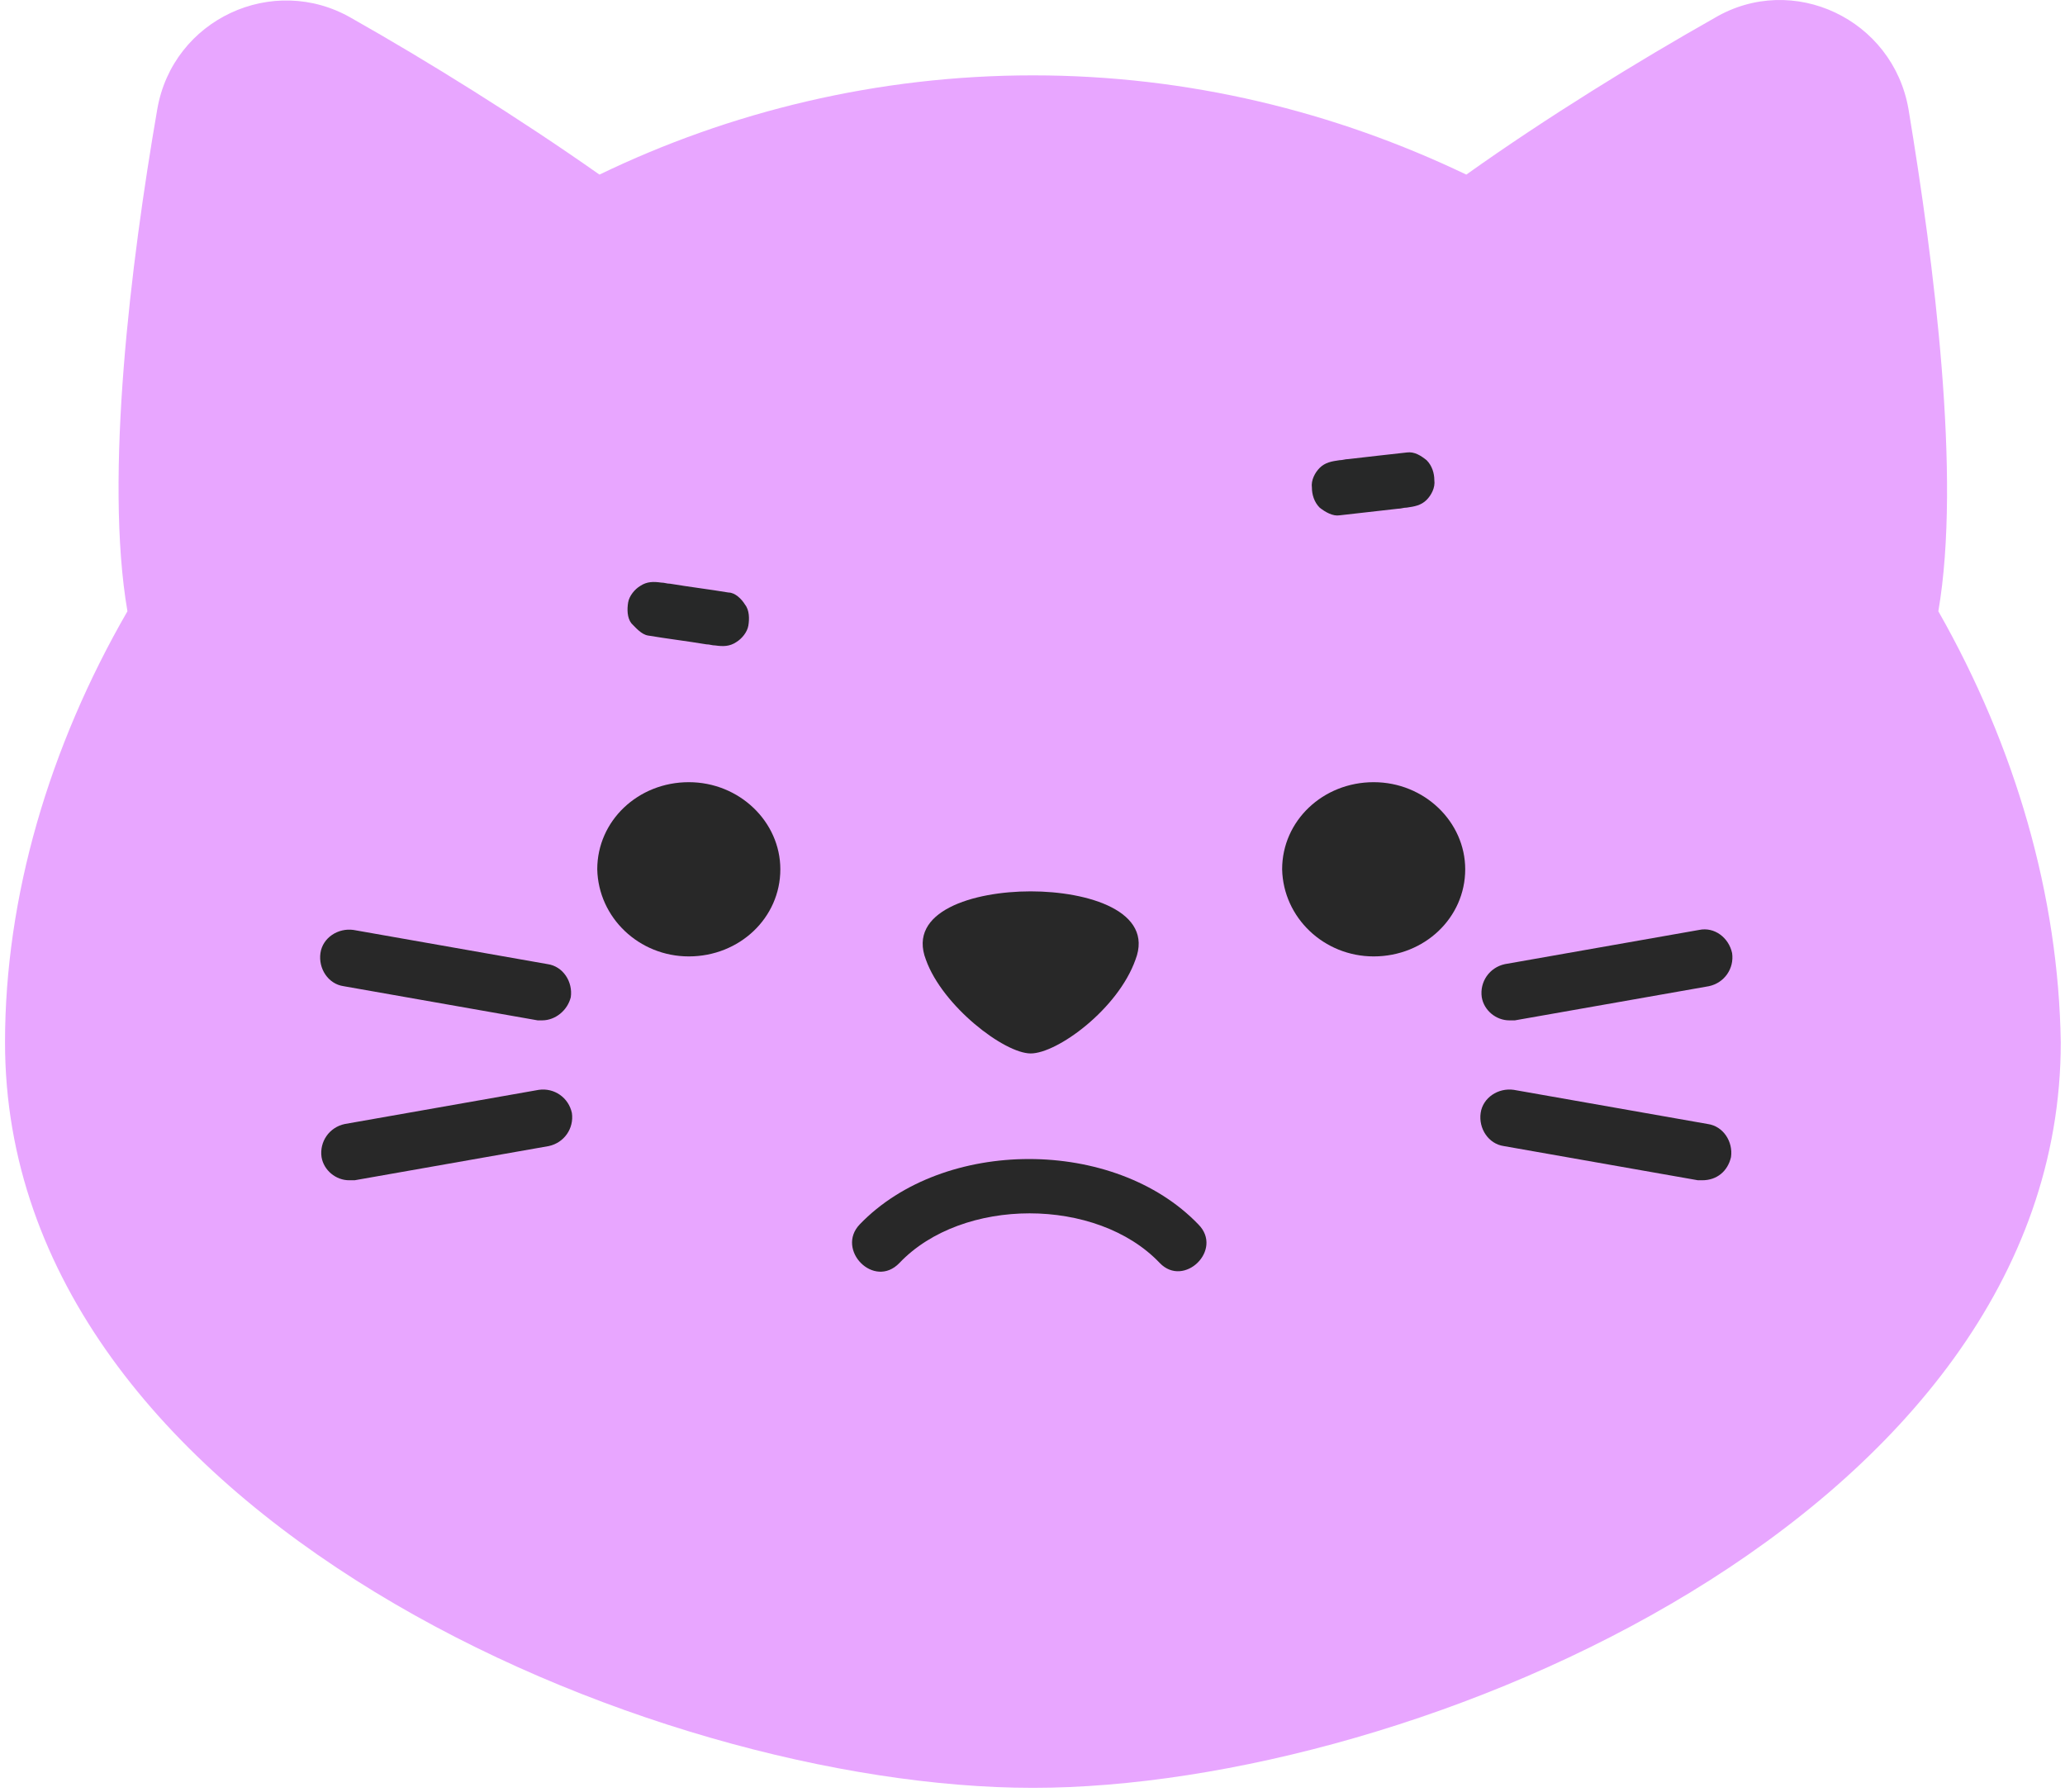
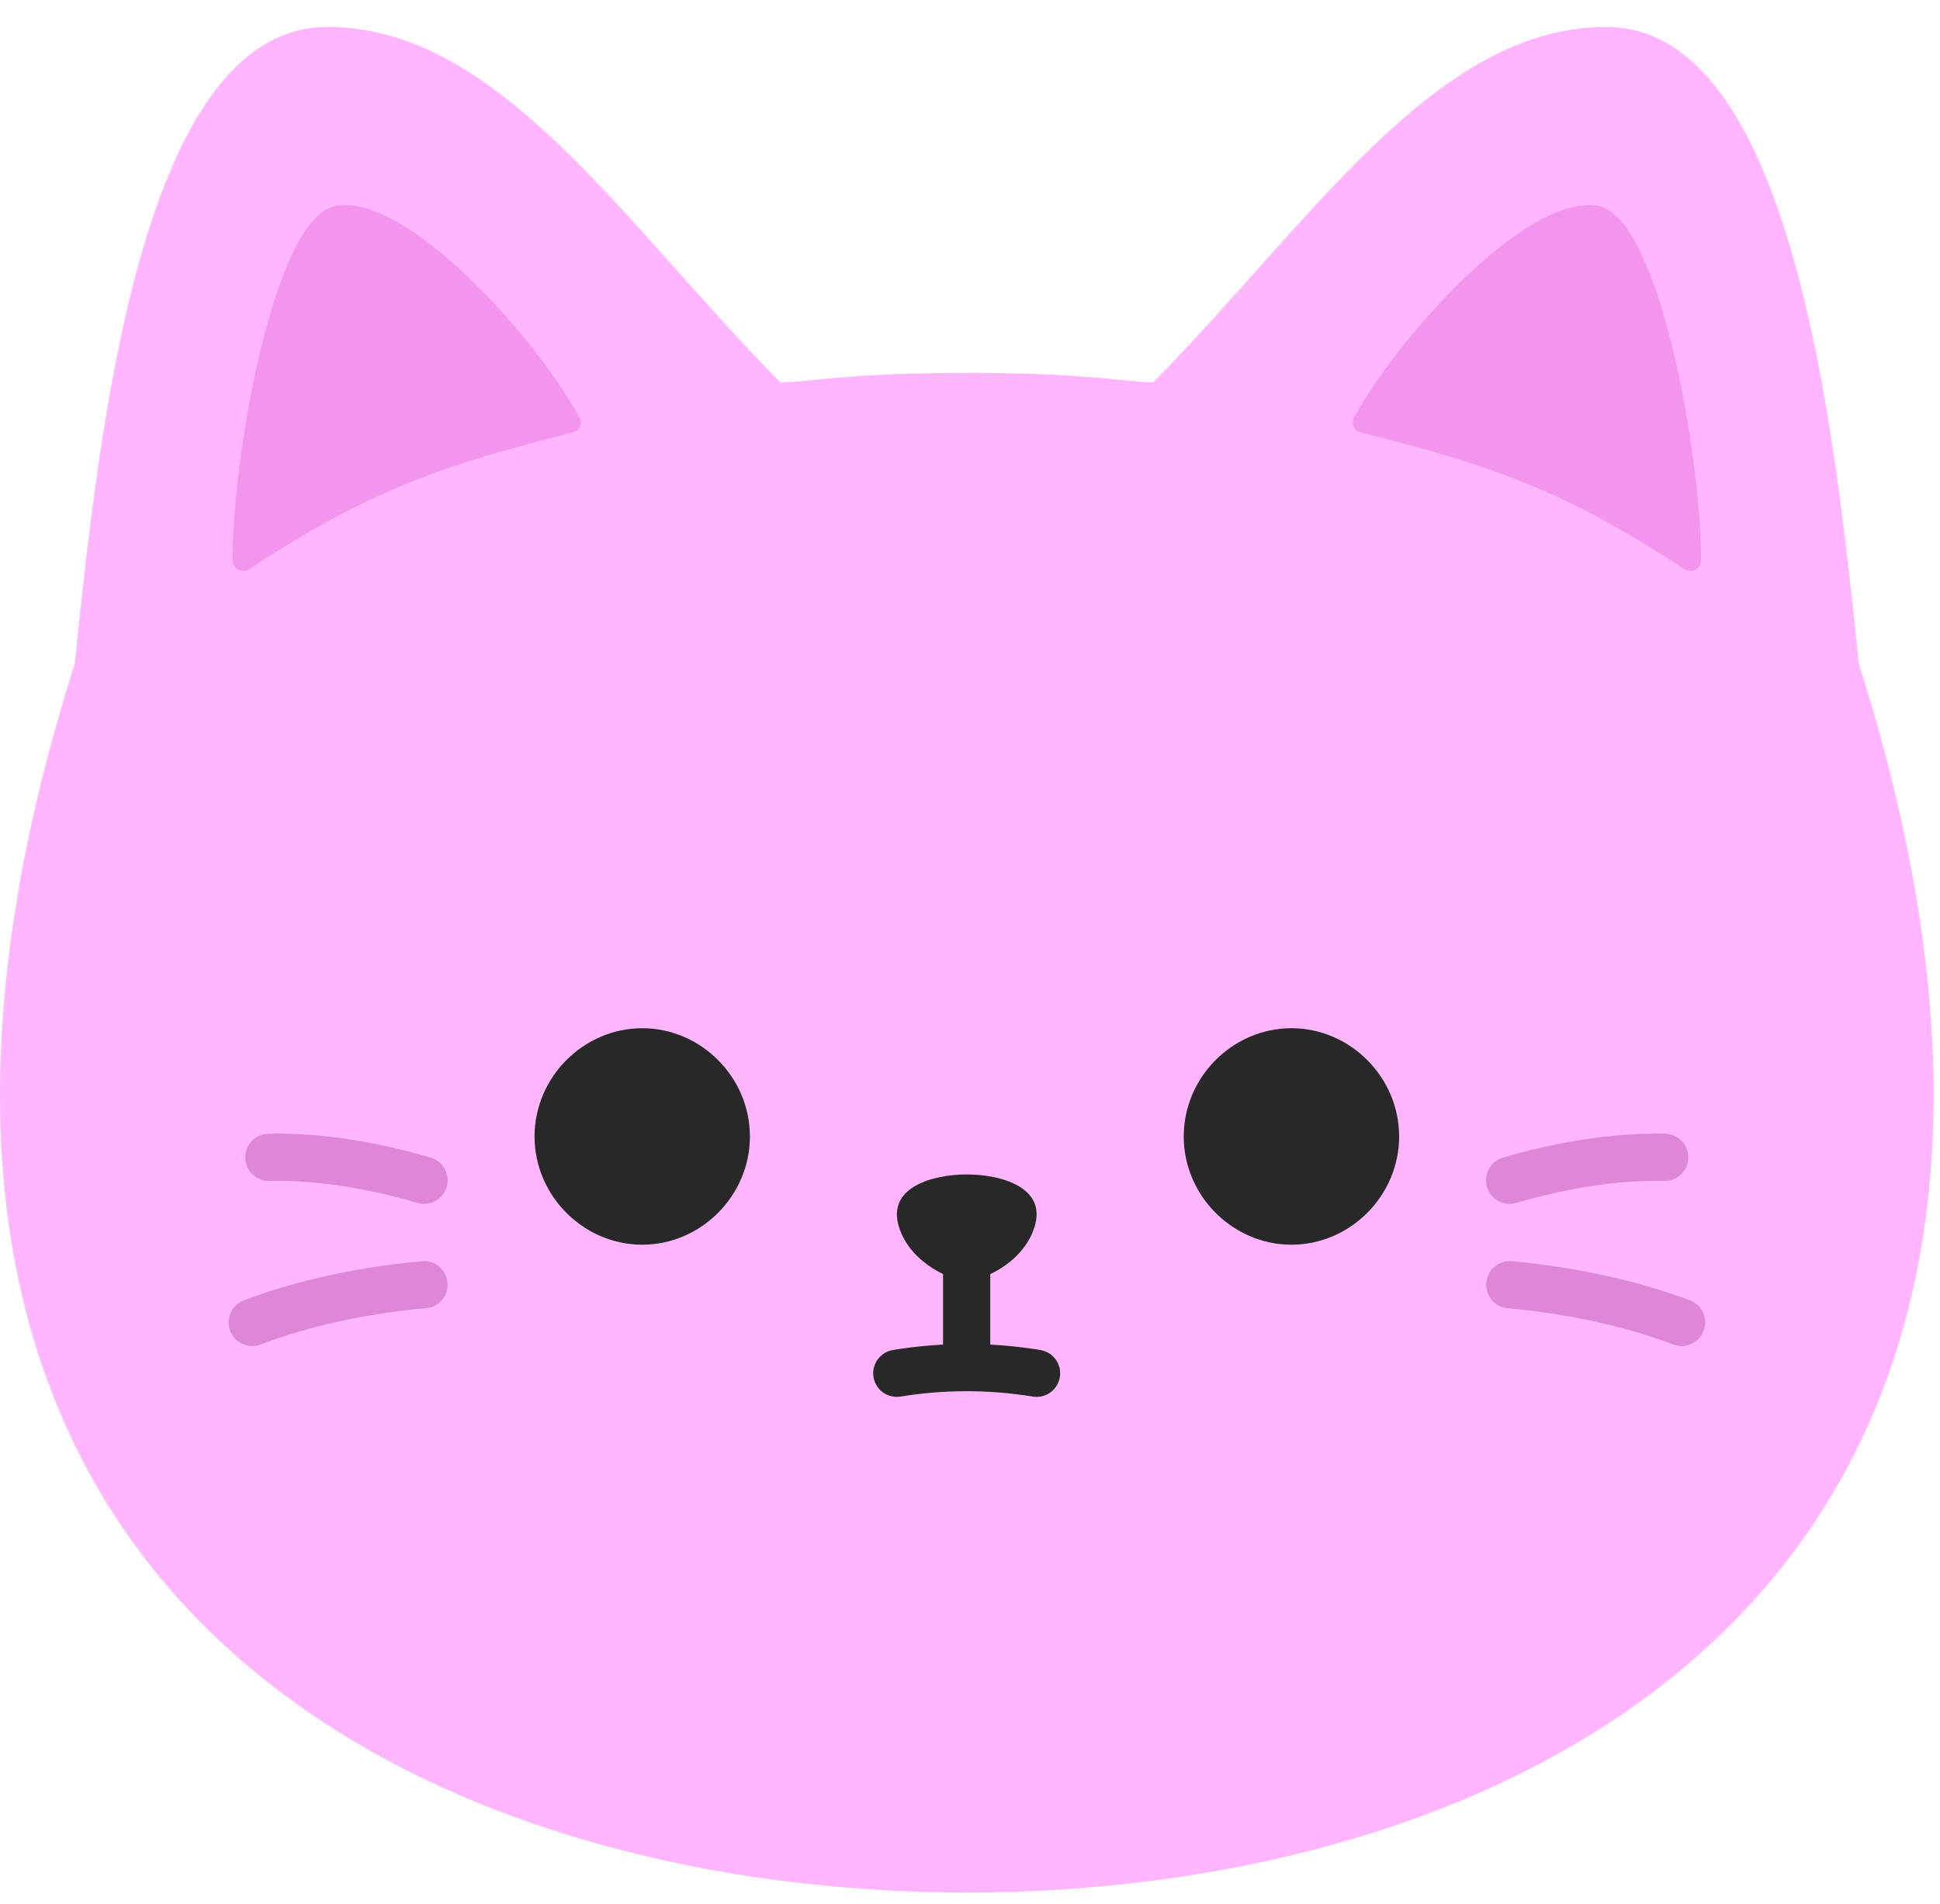
- <svg xmlns="http://www.w3.org/2000/svg" width="363" height="315" viewBox="0 0 363 315" fill="none">
-   <path d="M340.735 107.478C344.806 83.824 339.96 46.21 335.501 19.26C332.787 3.362 315.145 -4.975 301.38 3.168C288.003 10.729 271.912 20.617 257.759 30.7C234.689 19.648 208.904 13.25 181.569 13.25C154.233 13.25 128.255 19.648 105.378 30.7C91.032 20.617 75.135 10.729 61.758 3.168C47.993 -4.781 30.351 3.362 27.637 19.26C22.984 46.21 18.331 83.824 22.402 107.478C8.638 131.326 0.883 157.694 0.883 183.287C0.883 266.269 114.102 314.353 181.569 314.353C249.035 314.353 362.255 266.269 362.255 183.287C361.867 157.5 354.306 131.326 340.735 107.478Z" fill="#E8A6FF" />
-   <path d="M181.181 156.725C191.262 156.725 202.894 160.215 199.599 168.745C196.497 177.47 185.834 185.226 181.181 185.226C176.528 185.226 165.672 176.889 162.764 168.745C159.468 160.215 171.1 156.725 181.181 156.725Z" fill="#282828" />
-   <path d="M121.081 168.164C129.999 168.164 137.173 161.378 137.173 152.847C137.173 144.51 129.999 137.53 121.081 137.53C112.163 137.53 104.99 144.316 104.99 152.847C105.184 161.378 112.357 168.164 121.081 168.164Z" fill="#282828" />
-   <path d="M241.474 168.164C250.392 168.164 257.565 161.378 257.565 152.847C257.565 144.51 250.392 137.53 241.474 137.53C232.556 137.53 225.383 144.316 225.383 152.847C225.577 161.378 232.75 168.164 241.474 168.164Z" fill="#282828" />
-   <path d="M265.32 179.409C262.994 179.409 260.861 177.664 260.474 175.338C260.086 172.623 261.831 170.103 264.545 169.521L298.666 163.511C301.38 162.929 303.9 164.868 304.482 167.582C304.87 170.297 303.125 172.817 300.411 173.399L266.29 179.409C265.902 179.409 265.514 179.409 265.32 179.409Z" fill="#282828" />
-   <path d="M299.247 207.523C299.053 207.523 298.666 207.523 298.472 207.523L264.351 201.512C261.637 201.124 259.892 198.41 260.279 195.696C260.667 192.981 263.381 191.236 266.095 191.624L300.217 197.635C302.931 198.022 304.676 200.737 304.288 203.451C303.706 205.972 301.768 207.523 299.247 207.523Z" fill="#282828" />
-   <path d="M95.297 179.409C95.103 179.409 94.715 179.409 94.521 179.409L60.4 173.399C57.686 173.011 55.941 170.297 56.329 167.582C56.717 164.868 59.431 163.123 62.145 163.511L96.266 169.521C98.98 169.909 100.725 172.623 100.337 175.338C99.756 177.664 97.623 179.409 95.297 179.409Z" fill="#282828" />
-   <path d="M61.37 207.523C59.044 207.523 56.911 205.778 56.523 203.451C56.136 200.737 57.881 198.216 60.595 197.635L94.716 191.624C97.43 191.236 99.95 192.981 100.532 195.696C100.92 198.41 99.175 200.931 96.461 201.512L62.34 207.523C61.952 207.523 61.564 207.523 61.37 207.523Z" fill="#282828" />
-   <path d="M113.909 111.743C117.398 112.325 120.694 112.713 124.184 113.294C124.765 113.294 125.153 113.488 125.735 113.488C127.092 113.682 128.255 113.682 129.418 112.907C130.388 112.325 131.357 111.162 131.551 109.998C131.745 108.835 131.745 107.284 130.969 106.315C130.388 105.345 129.224 104.182 128.061 104.182C124.572 103.6 121.276 103.212 117.786 102.631C117.205 102.631 116.817 102.437 116.235 102.437C114.878 102.243 113.715 102.243 112.552 103.018C111.582 103.6 110.613 104.763 110.419 105.927C110.225 107.09 110.225 108.641 111.001 109.611C111.776 110.386 112.746 111.549 113.909 111.743Z" fill="#272828" />
-   <path d="M235.465 90.61C238.954 90.222 242.444 89.834 245.74 89.447C246.321 89.447 246.709 89.253 247.291 89.253C248.648 89.059 249.811 88.865 250.78 87.895C251.556 87.12 252.331 85.763 252.137 84.406C252.137 83.242 251.75 81.885 250.78 80.916C249.811 80.14 248.648 79.365 247.291 79.558C243.801 79.946 240.311 80.334 237.016 80.722C236.434 80.722 236.046 80.916 235.465 80.916C234.108 81.109 232.944 81.303 231.975 82.273C231.2 83.048 230.424 84.406 230.618 85.763C230.618 86.926 231.006 88.283 231.975 89.253C232.944 90.028 234.302 90.804 235.465 90.61Z" fill="#272828" />
-   <path d="M158.111 222.064C169.161 210.431 192.813 210.431 203.864 222.064C208.129 226.523 215.108 219.737 210.649 215.278C195.915 199.961 165.865 199.961 151.131 215.278C146.866 219.737 153.652 226.717 158.111 222.064Z" fill="#282828" />
+ <svg xmlns="http://www.w3.org/2000/svg" width="54" height="53" viewBox="0 0 54 53" fill="none">
+   <path d="M26.911 10.382C27.29 10.382 27.634 10.384 27.951 10.391C29.204 10.41 30.016 10.469 30.647 10.526C31.209 10.577 31.63 10.627 32.094 10.651C36.489 6.199 39.935 0.75 44.709 0.75C49.898 0.75 51.072 12.011 51.74 18.472C60.059 44.636 41.753 52.687 26.911 52.687C12.069 52.687 -6.235 44.636 2.082 18.472C2.752 12.011 3.926 0.75 9.115 0.75C13.889 0.75 17.335 6.199 21.728 10.653C22.192 10.629 22.613 10.579 23.175 10.528C23.808 10.472 24.62 10.412 25.871 10.393C26.186 10.386 26.532 10.384 26.911 10.384V10.382Z" fill="#FFB6FF" />
+   <path d="M9.343 5.732C7.622 6.039 6.466 12.755 6.473 15.587C6.473 15.832 6.74 15.977 6.941 15.843C10.291 13.632 12.398 12.928 15.959 12.037C16.134 11.993 16.223 11.792 16.136 11.63C14.842 9.28 11.29 5.386 9.343 5.73V5.732Z" fill="#F395EC" />
+   <path d="M44.479 5.732C46.2 6.039 47.356 12.755 47.349 15.587C47.349 15.832 47.082 15.977 46.881 15.843C43.531 13.632 41.424 12.928 37.864 12.037C37.688 11.993 37.599 11.792 37.686 11.63C38.98 9.28 42.532 5.386 44.479 5.73V5.732Z" fill="#F395EC" />
+   <path d="M17.877 34.652C19.512 34.652 20.874 33.288 20.874 31.639C20.874 29.989 19.512 28.625 17.877 28.625C16.241 28.625 14.879 29.989 14.879 31.639C14.879 33.288 16.241 34.652 17.877 34.652Z" fill="#282828" />
+   <path d="M35.947 34.652C34.311 34.652 32.949 33.288 32.949 31.639C32.949 29.989 34.311 28.625 35.947 28.625C37.583 28.625 38.945 29.989 38.945 31.639C38.945 33.288 37.583 34.652 35.947 34.652Z" fill="#282828" />
+   <path d="M26.91 32.696C25.979 32.696 24.681 33.044 25.02 34.148C25.342 35.201 26.542 35.663 26.91 35.663C27.278 35.663 28.478 35.201 28.799 34.148C29.139 33.042 27.84 32.696 26.91 32.696Z" fill="#282828" />
+   <path d="M26.907 38.215C26.543 38.215 26.25 37.921 26.25 37.558V34.791C26.25 34.428 26.543 34.135 26.907 34.135C27.27 34.135 27.564 34.428 27.564 34.791V37.558C27.564 37.921 27.27 38.215 26.907 38.215Z" fill="#282828" />
+   <path d="M28.853 38.889C28.818 38.889 28.78 38.887 28.745 38.88C27.539 38.681 26.276 38.681 25.069 38.88C24.712 38.939 24.373 38.696 24.314 38.339C24.254 37.982 24.497 37.643 24.854 37.584C26.201 37.36 27.611 37.36 28.96 37.584C29.317 37.643 29.56 37.98 29.501 38.339C29.448 38.661 29.17 38.889 28.853 38.889Z" fill="#282828" />
+   <path d="M7.022 37.473C6.757 37.473 6.507 37.311 6.406 37.048C6.277 36.708 6.448 36.33 6.787 36.2C8.228 35.653 9.989 35.267 11.745 35.112C12.104 35.079 12.426 35.346 12.457 35.708C12.487 36.069 12.222 36.389 11.861 36.419C10.221 36.564 8.585 36.923 7.254 37.429C7.177 37.457 7.098 37.473 7.022 37.473Z" fill="#DD87D6" />
+   <path d="M11.801 33.515C11.74 33.515 11.676 33.507 11.615 33.489C10.183 33.064 8.722 32.845 7.501 32.876C7.137 32.893 6.837 32.598 6.828 32.234C6.82 31.871 7.106 31.571 7.47 31.562C8.825 31.529 10.428 31.765 11.989 32.228C12.338 32.331 12.537 32.696 12.434 33.044C12.349 33.329 12.088 33.515 11.803 33.515H11.801Z" fill="#DD87D6" />
+   <path d="M46.805 37.473C46.728 37.473 46.649 37.46 46.573 37.429C45.241 36.923 43.606 36.566 41.965 36.42C41.604 36.387 41.337 36.069 41.37 35.708C41.403 35.346 41.72 35.079 42.082 35.112C43.838 35.268 45.598 35.655 47.039 36.201C47.379 36.33 47.549 36.709 47.42 37.048C47.319 37.311 47.072 37.473 46.805 37.473Z" fill="#DD87D6" />
+   <path d="M42.021 33.516C41.739 33.516 41.476 33.332 41.39 33.045C41.288 32.697 41.487 32.331 41.835 32.228C43.394 31.766 44.997 31.529 46.352 31.562C46.716 31.571 47.003 31.871 46.994 32.234C46.985 32.591 46.694 32.876 46.337 32.876C46.333 32.876 46.326 32.876 46.322 32.876C45.098 32.846 43.639 33.065 42.207 33.489C42.146 33.507 42.082 33.516 42.021 33.516Z" fill="#DD87D6" />
</svg>
